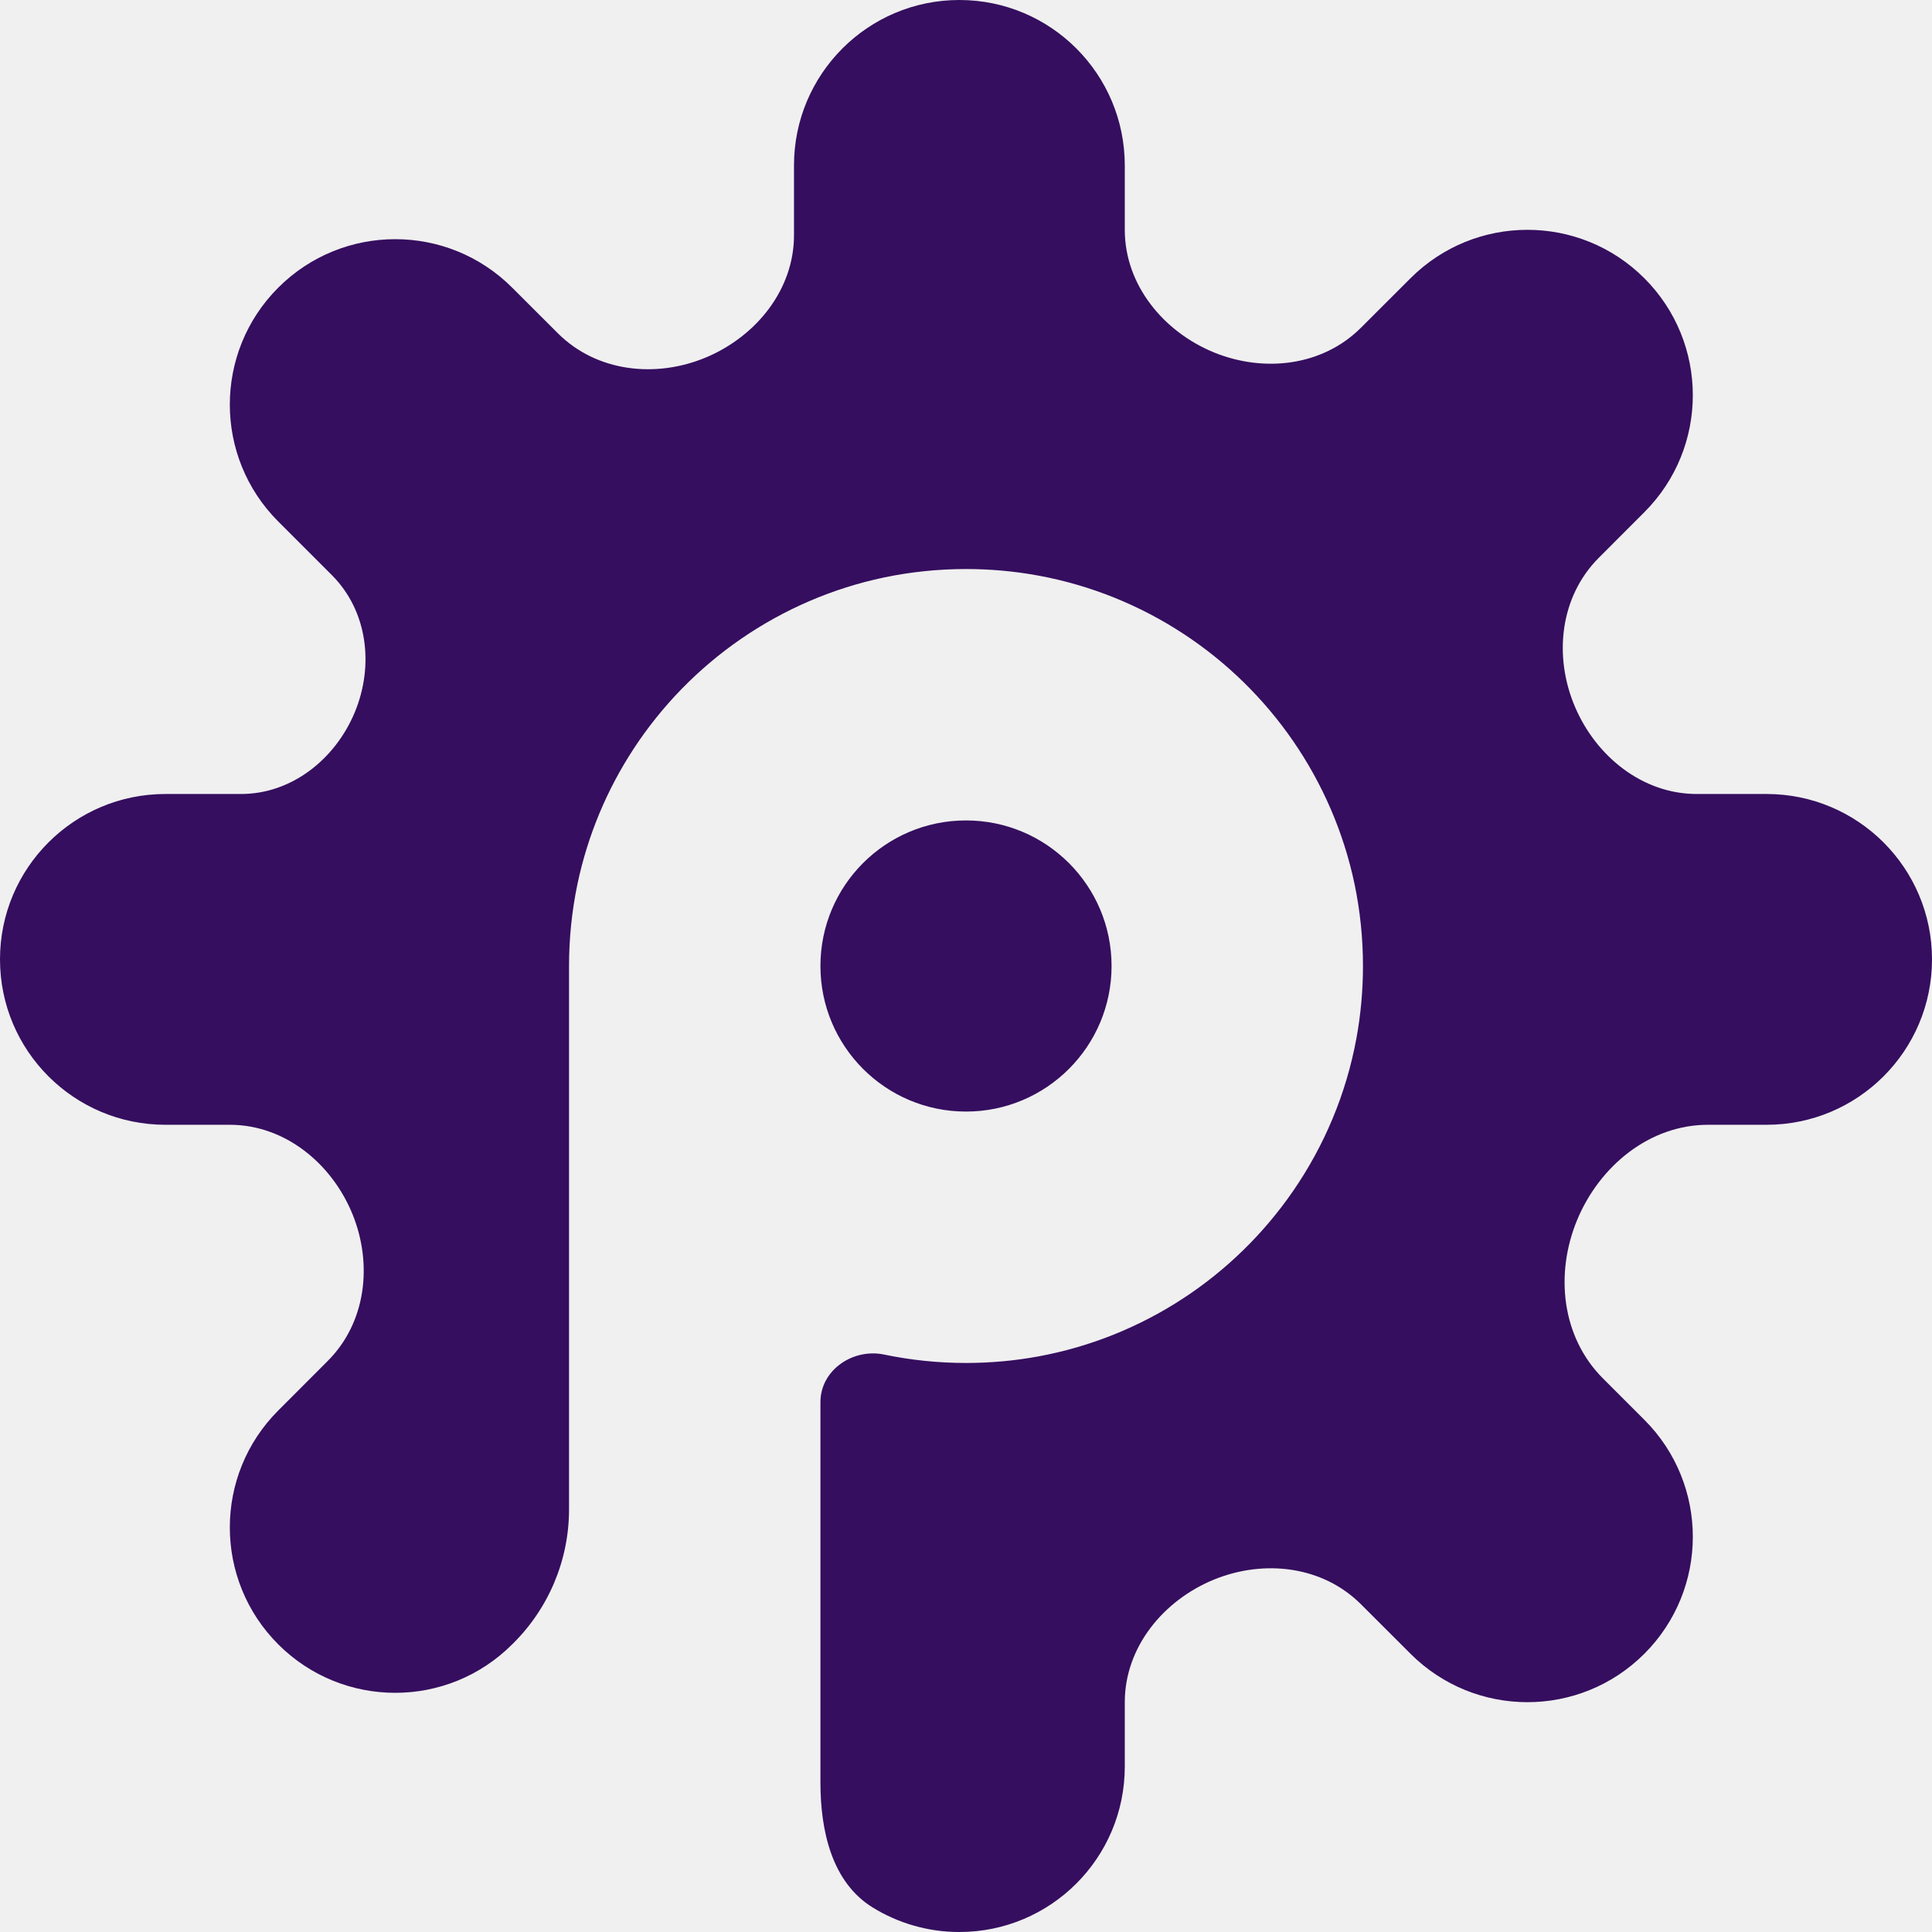
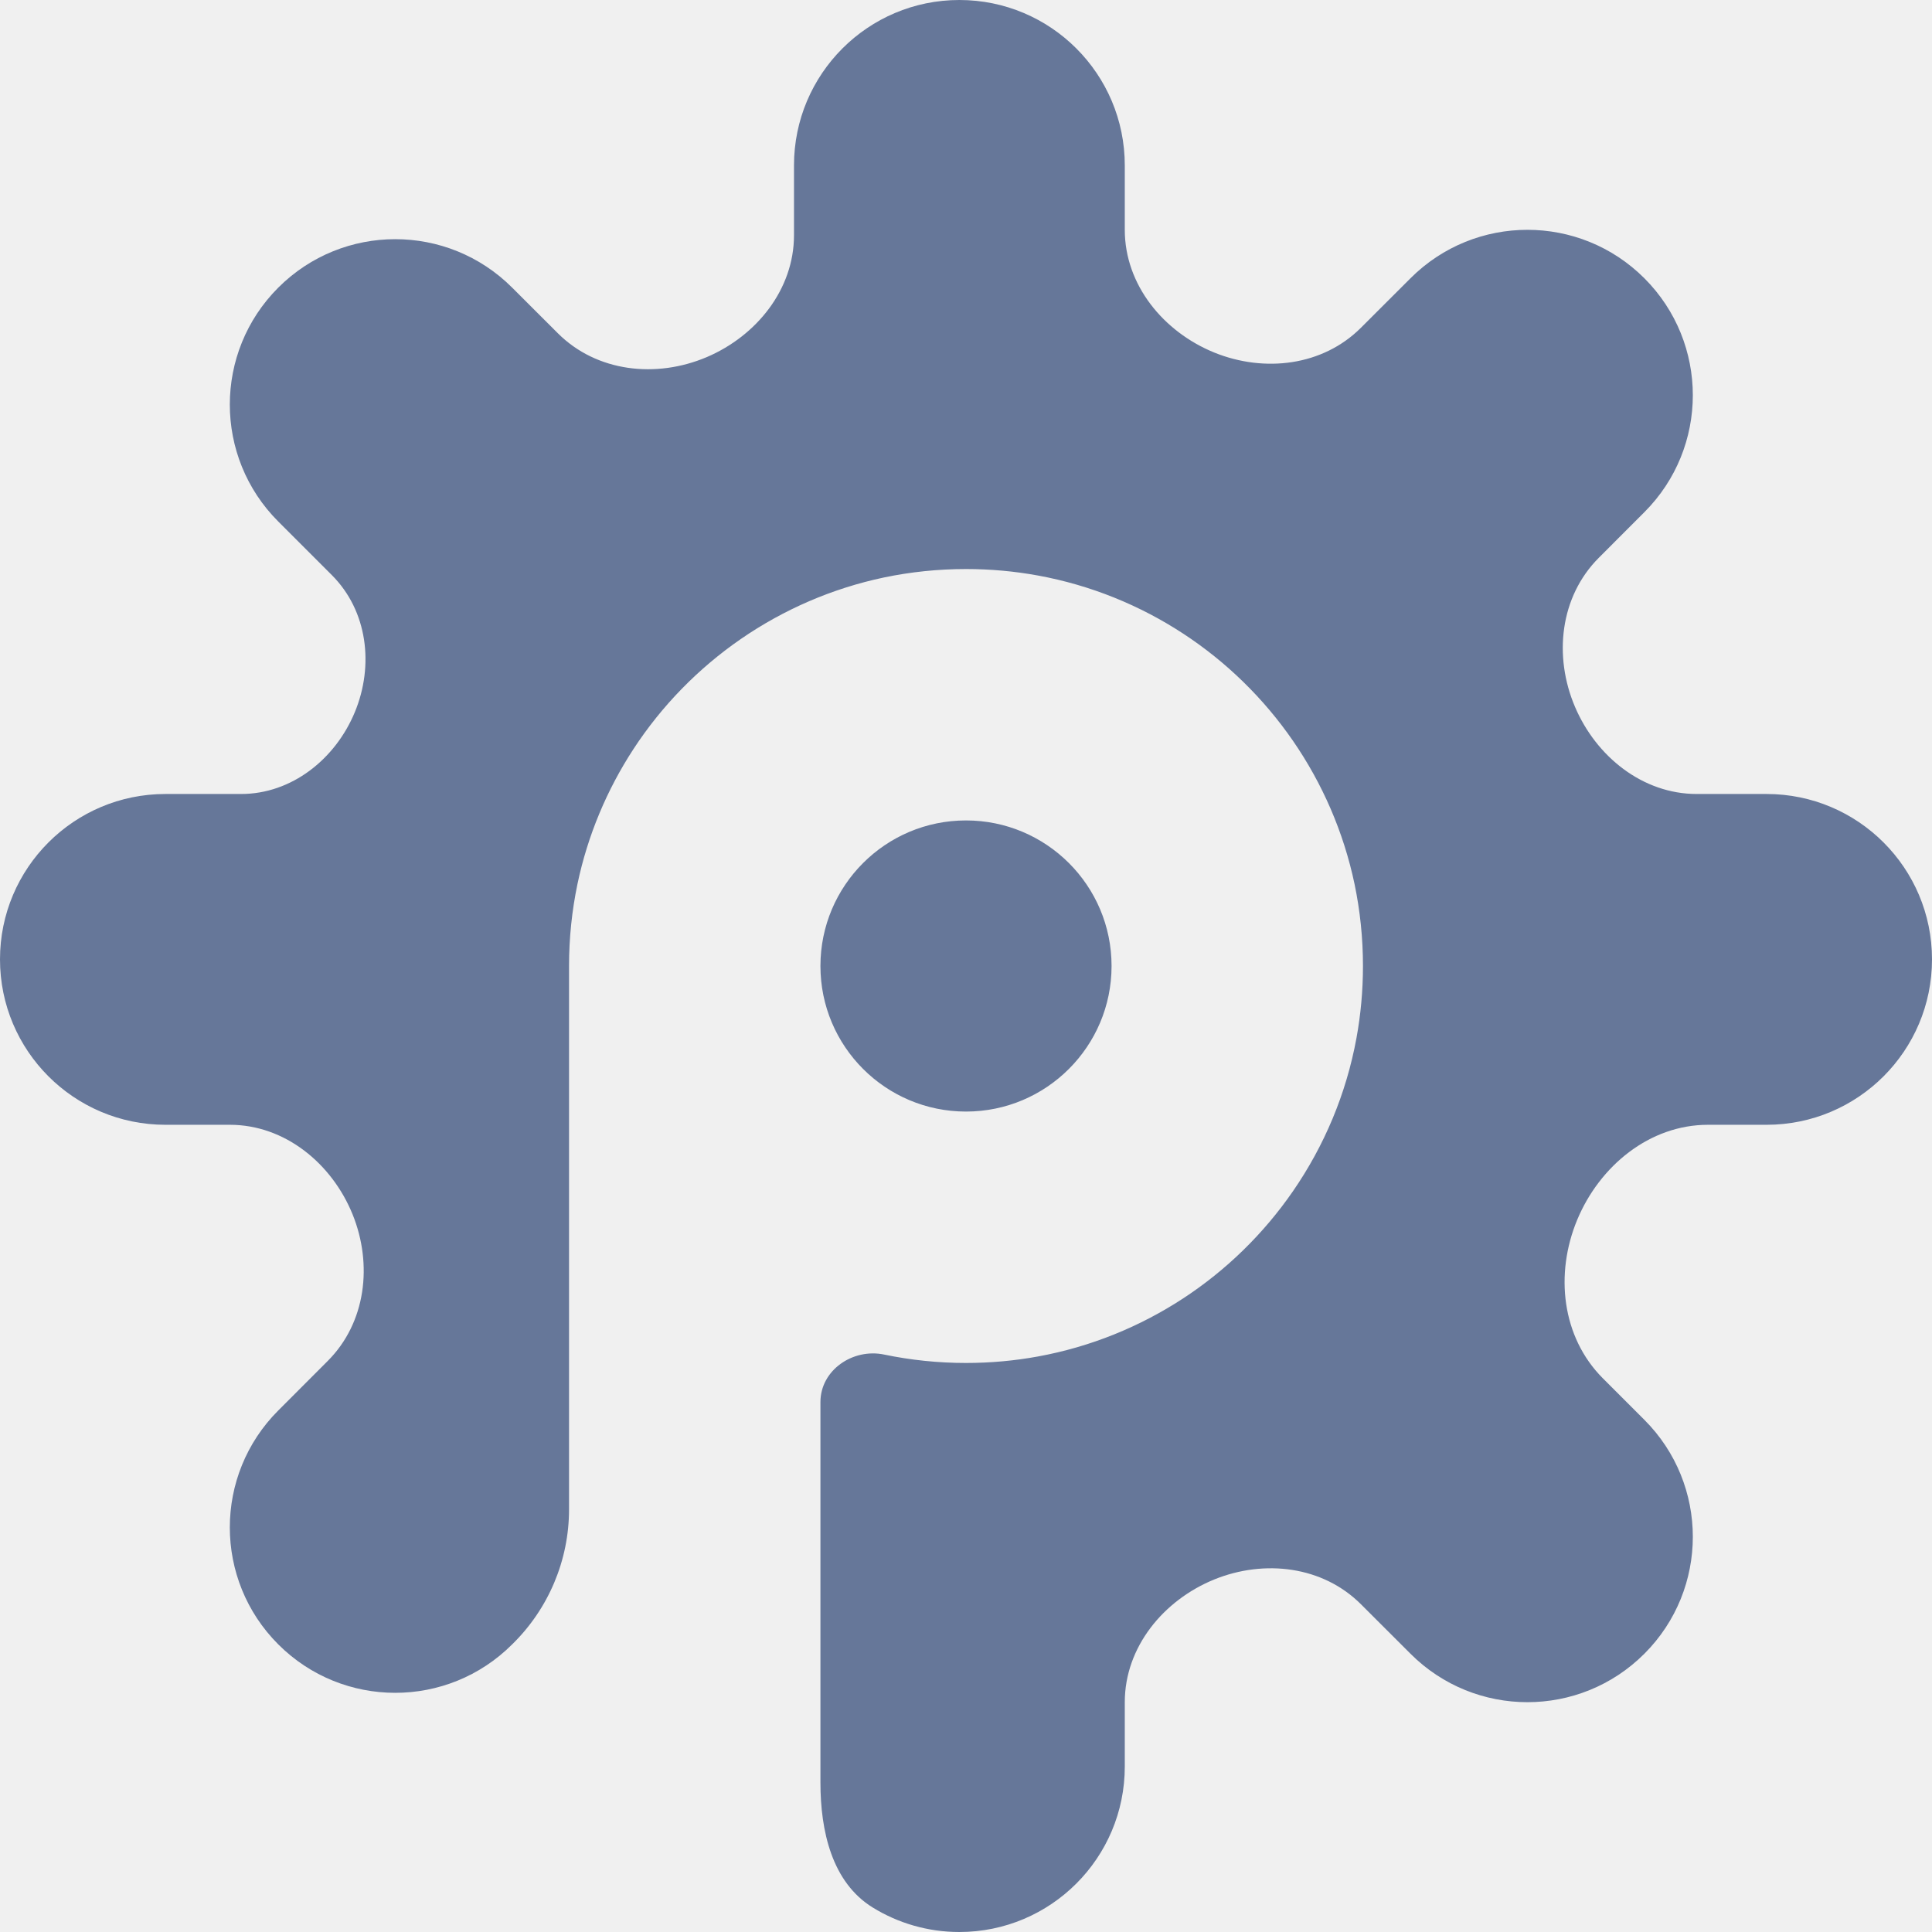
<svg xmlns="http://www.w3.org/2000/svg" width="32" height="32" viewBox="0 0 32 32" fill="#ffffff">
-   <path fill-rule="evenodd" clip-rule="evenodd" d="M15.89 0C14.377 0 13.151 1.227 13.151 2.74V3.897C13.151 4.792 12.532 5.562 11.708 5.914C10.87 6.271 9.883 6.163 9.239 5.519L8.483 4.764C7.413 3.694 5.679 3.694 4.609 4.764C3.539 5.834 3.539 7.568 4.609 8.638L5.496 9.525C6.089 10.118 6.198 11.023 5.876 11.798C5.554 12.573 4.832 13.151 3.993 13.151H2.74C1.227 13.151 0 14.377 0 15.89C0 17.404 1.227 18.63 2.74 18.63H3.807C4.718 18.63 5.497 19.27 5.84 20.114C6.176 20.945 6.061 21.91 5.427 22.543L4.609 23.362C3.539 24.432 3.539 26.166 4.609 27.236C5.679 28.306 7.413 28.306 8.483 27.236C9.085 26.648 9.425 25.842 9.425 25.001C9.425 22.001 9.425 19 9.425 16C9.425 15.536 9.473 15.082 9.564 14.645C9.734 13.834 10.054 13.078 10.492 12.407C10.961 11.689 11.567 11.069 12.272 10.583C12.976 10.098 13.779 9.746 14.645 9.564C15.082 9.473 15.536 9.425 16 9.425C16.408 9.425 16.808 9.462 17.195 9.533C18.067 9.693 18.878 10.025 19.593 10.492C20.311 10.961 20.931 11.567 21.417 12.272C21.902 12.976 22.254 13.779 22.436 14.645C22.527 15.082 22.575 15.536 22.575 16C22.575 16.408 22.538 16.808 22.467 17.195C22.297 18.122 21.932 18.981 21.417 19.728C20.931 20.433 20.311 21.039 19.593 21.508C18.878 21.975 18.067 22.307 17.195 22.467C16.808 22.538 16.408 22.575 16 22.575C15.536 22.575 15.082 22.527 14.645 22.436C14.127 22.327 13.589 22.693 13.589 23.223V29.525C13.589 30.323 13.777 31.177 14.456 31.595C14.873 31.852 15.365 32 15.89 32C17.404 32 18.63 30.773 18.63 29.26V28.193C18.63 27.282 19.27 26.503 20.114 26.16C20.945 25.824 21.91 25.939 22.543 26.573L23.362 27.391C24.432 28.461 26.166 28.461 27.236 27.391C28.306 26.321 28.306 24.587 27.236 23.517L26.549 22.83C25.865 22.145 25.752 21.099 26.123 20.205C26.495 19.311 27.322 18.63 28.29 18.63H29.26C30.773 18.63 32 17.404 32 15.89C32 14.377 30.773 13.151 29.26 13.151H28.103C27.208 13.151 26.438 12.532 26.087 11.708C25.729 10.87 25.837 9.883 26.481 9.239L27.236 8.483C28.306 7.413 28.306 5.679 27.236 4.609C26.166 3.539 24.432 3.539 23.362 4.609L22.543 5.427C21.91 6.061 20.945 6.176 20.114 5.84C19.27 5.497 18.63 4.718 18.63 3.807V2.74C18.63 1.227 17.404 0 15.89 0ZM16 18.411C17.331 18.411 18.411 17.331 18.411 16C18.411 14.668 17.331 13.589 16 13.589C14.668 13.589 13.589 14.668 13.589 16C13.589 17.331 14.668 18.411 16 18.411Z" fill="#350e5f" />
+   <path fill-rule="evenodd" clip-rule="evenodd" d="M15.89 0C14.377 0 13.151 1.227 13.151 2.74V3.897C13.151 4.792 12.532 5.562 11.708 5.914C10.87 6.271 9.883 6.163 9.239 5.519L8.483 4.764C7.413 3.694 5.679 3.694 4.609 4.764C3.539 5.834 3.539 7.568 4.609 8.638L5.496 9.525C6.089 10.118 6.198 11.023 5.876 11.798C5.554 12.573 4.832 13.151 3.993 13.151H2.74C1.227 13.151 0 14.377 0 15.89C0 17.404 1.227 18.63 2.74 18.63H3.807C4.718 18.63 5.497 19.27 5.84 20.114C6.176 20.945 6.061 21.91 5.427 22.543L4.609 23.362C3.539 24.432 3.539 26.166 4.609 27.236C5.679 28.306 7.413 28.306 8.483 27.236C9.085 26.648 9.425 25.842 9.425 25.001C9.425 22.001 9.425 19 9.425 16C9.425 15.536 9.473 15.082 9.564 14.645C9.734 13.834 10.054 13.078 10.492 12.407C10.961 11.689 11.567 11.069 12.272 10.583C12.976 10.098 13.779 9.746 14.645 9.564C15.082 9.473 15.536 9.425 16 9.425C16.408 9.425 16.808 9.462 17.195 9.533C18.067 9.693 18.878 10.025 19.593 10.492C20.311 10.961 20.931 11.567 21.417 12.272C21.902 12.976 22.254 13.779 22.436 14.645C22.527 15.082 22.575 15.536 22.575 16C22.575 16.408 22.538 16.808 22.467 17.195C22.297 18.122 21.932 18.981 21.417 19.728C20.931 20.433 20.311 21.039 19.593 21.508C18.878 21.975 18.067 22.307 17.195 22.467C16.808 22.538 16.408 22.575 16 22.575C15.536 22.575 15.082 22.527 14.645 22.436C14.127 22.327 13.589 22.693 13.589 23.223V29.525C13.589 30.323 13.777 31.177 14.456 31.595C14.873 31.852 15.365 32 15.89 32C17.404 32 18.63 30.773 18.63 29.26V28.193C18.63 27.282 19.27 26.503 20.114 26.16C20.945 25.824 21.91 25.939 22.543 26.573L23.362 27.391C24.432 28.461 26.166 28.461 27.236 27.391C28.306 26.321 28.306 24.587 27.236 23.517L26.549 22.83C25.865 22.145 25.752 21.099 26.123 20.205C26.495 19.311 27.322 18.63 28.29 18.63H29.26C30.773 18.63 32 17.404 32 15.89C32 14.377 30.773 13.151 29.26 13.151H28.103C27.208 13.151 26.438 12.532 26.087 11.708C25.729 10.87 25.837 9.883 26.481 9.239L27.236 8.483C28.306 7.413 28.306 5.679 27.236 4.609C26.166 3.539 24.432 3.539 23.362 4.609L22.543 5.427C21.91 6.061 20.945 6.176 20.114 5.84C19.27 5.497 18.63 4.718 18.63 3.807V2.74C18.63 1.227 17.404 0 15.89 0ZM16 18.411C17.331 18.411 18.411 17.331 18.411 16C18.411 14.668 17.331 13.589 16 13.589C14.668 13.589 13.589 14.668 13.589 16C13.589 17.331 14.668 18.411 16 18.411Z" fill="#667799" />
</svg>
